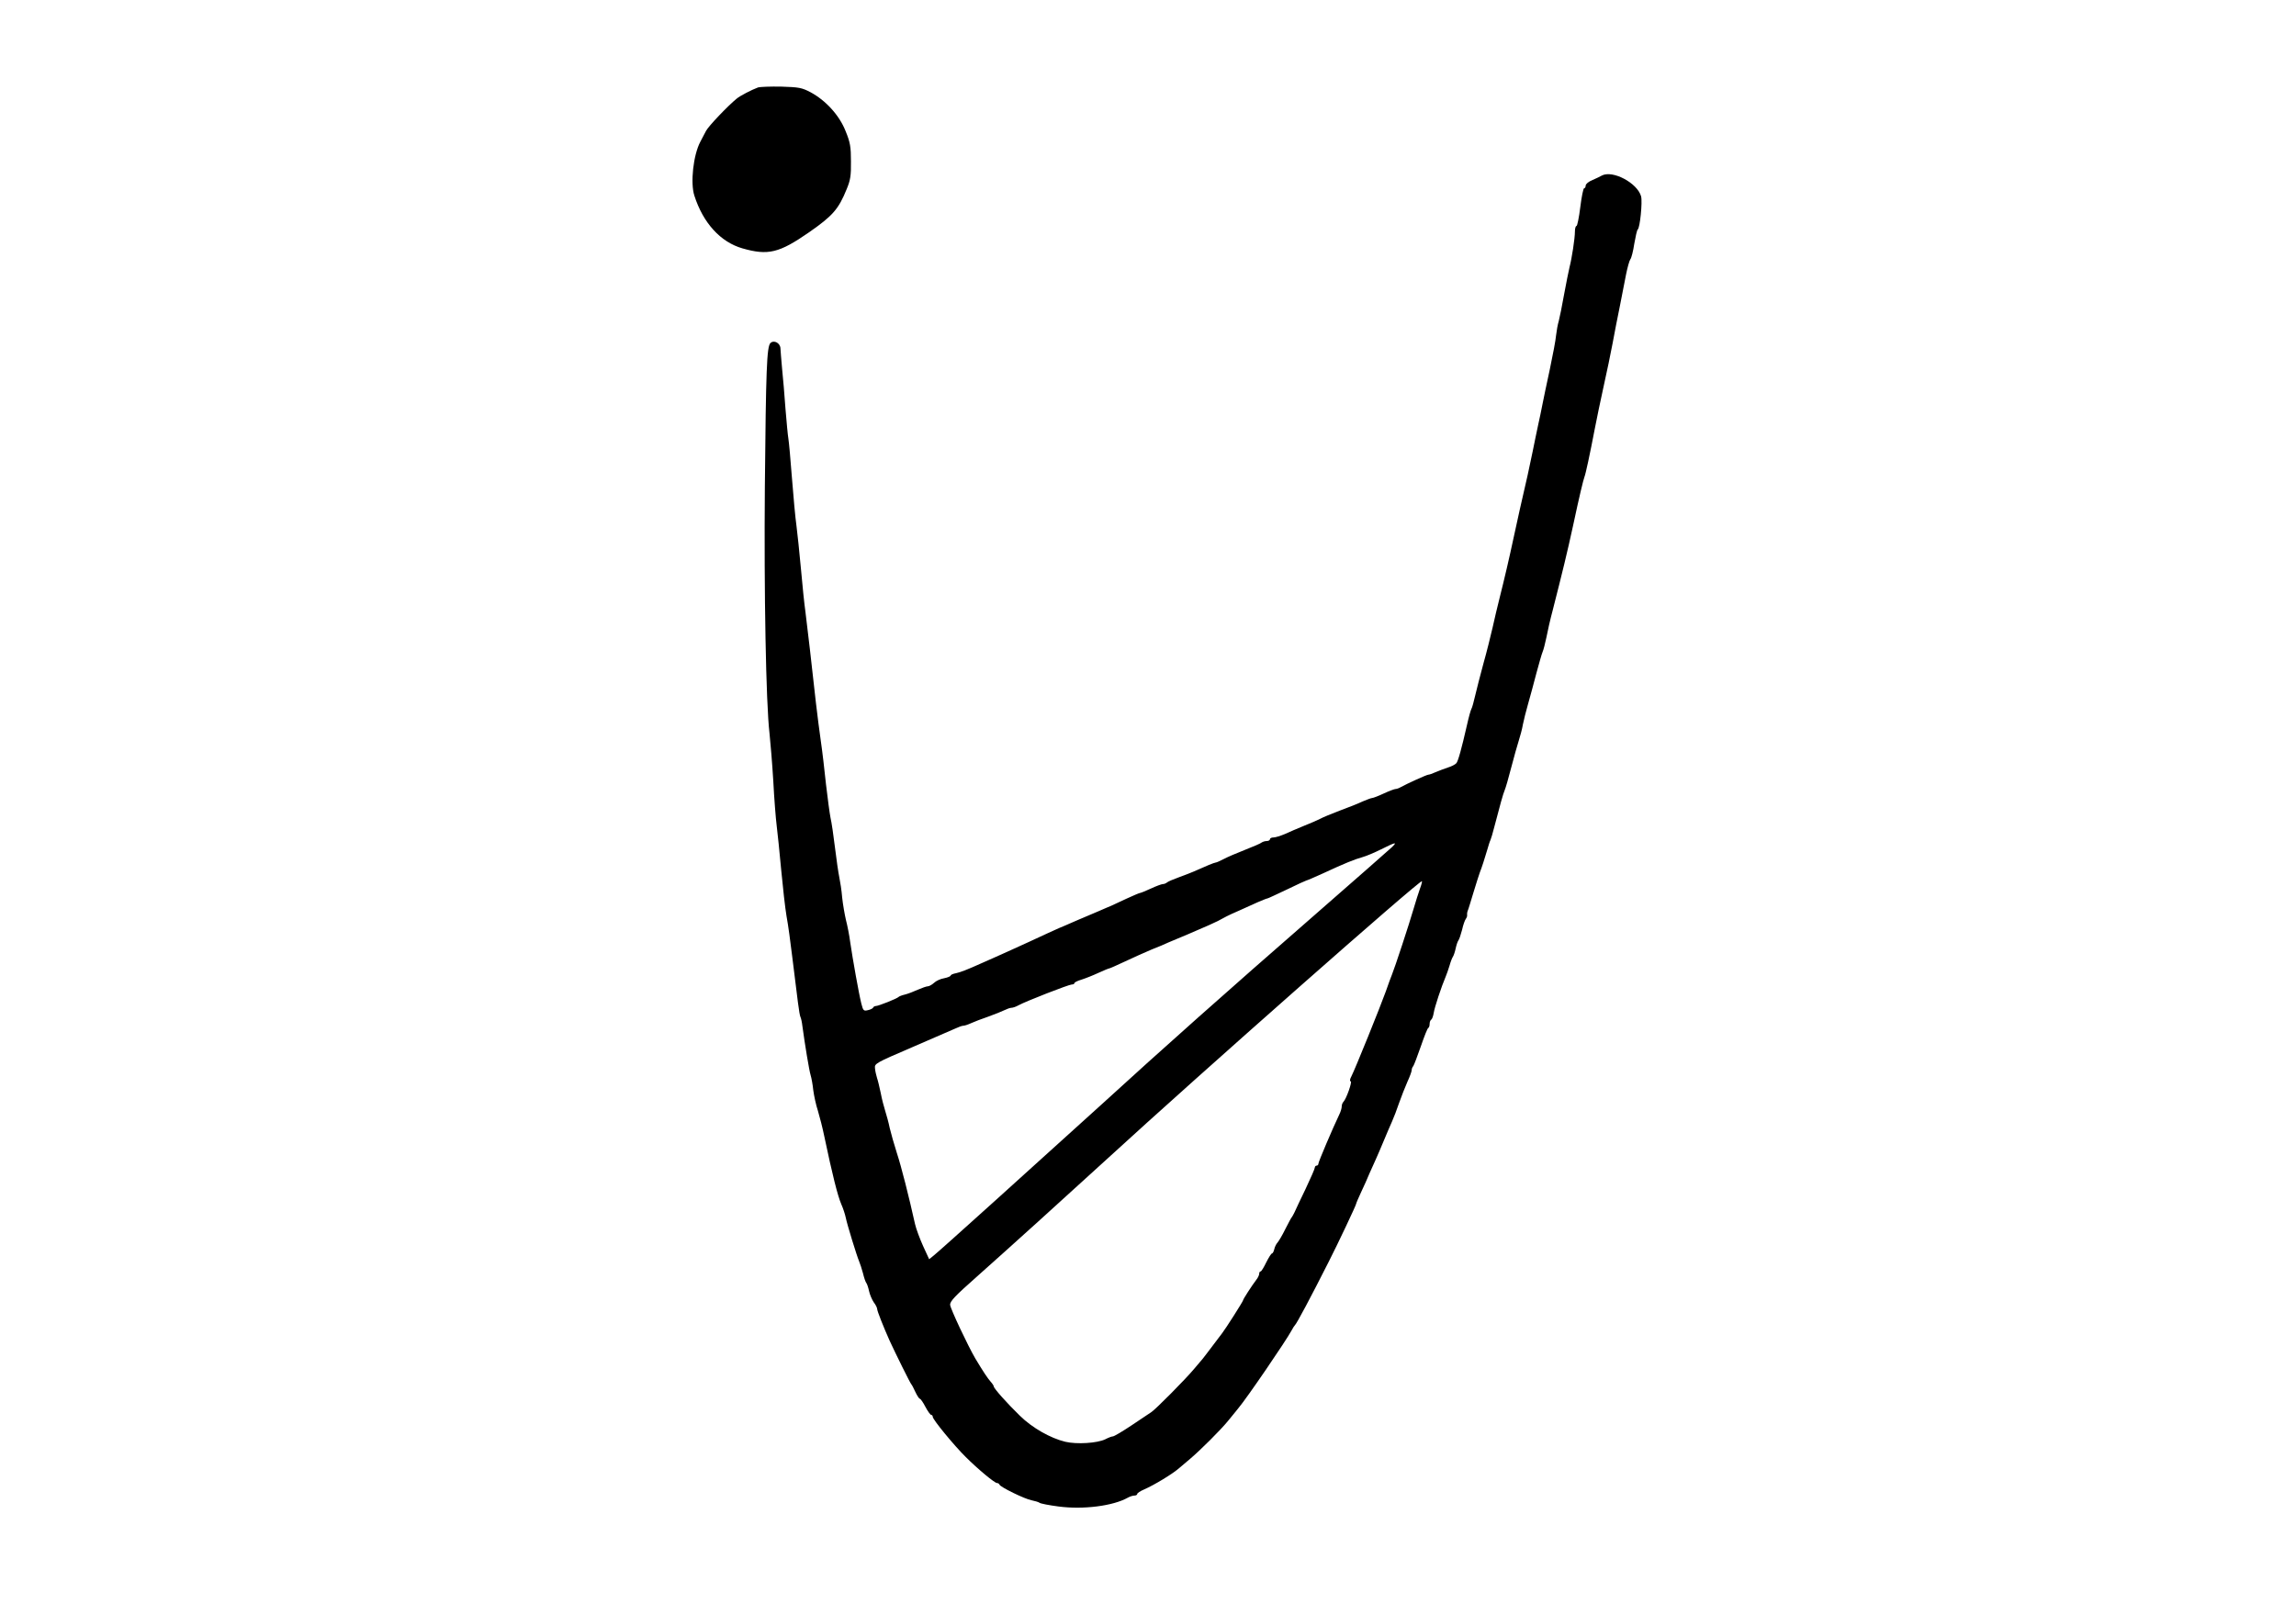
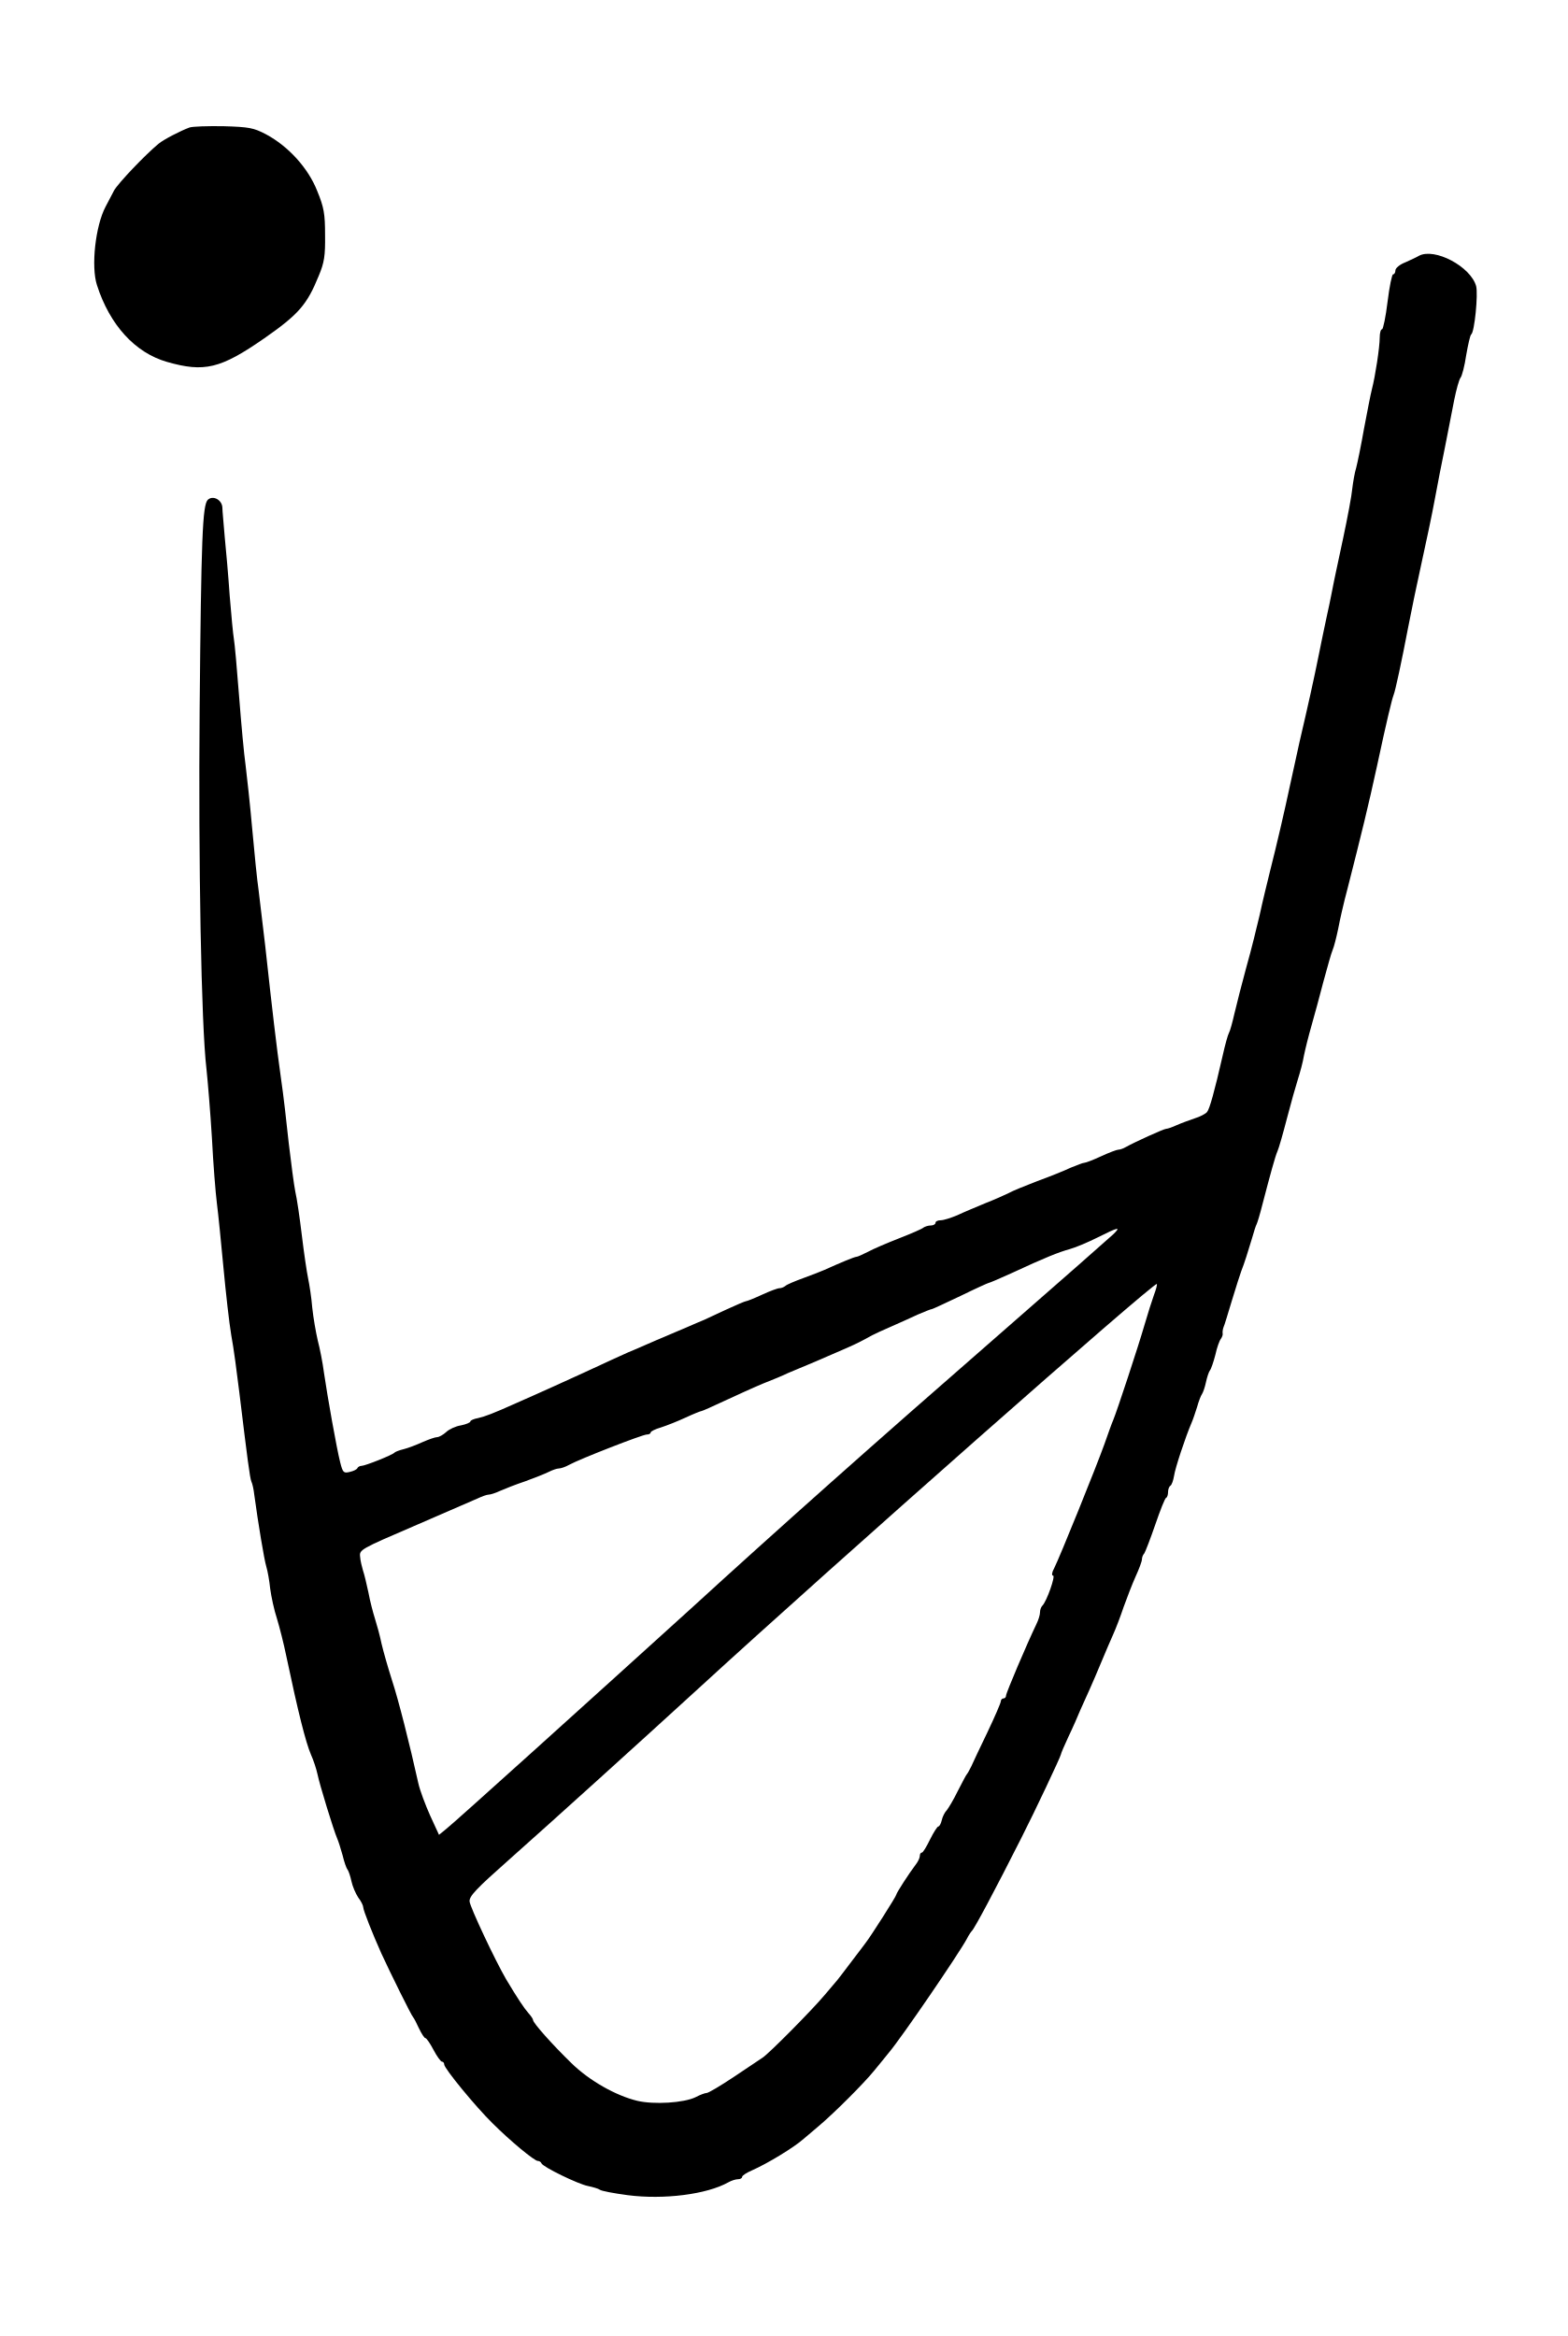
- <svg xmlns="http://www.w3.org/2000/svg" version="1.0" width="1280pt" height="894pt" viewBox="0 0 1280 894" preserveAspectRatio="xMidYMid meet">
+ <svg xmlns="http://www.w3.org/2000/svg" version="1.0" viewBox="350 0 600 894" preserveAspectRatio="xMidYMid meet">
  <g transform="translate(0,894) scale(0.1,-0.1)" fill="#000000" stroke="none">
    <path d="M4225 8452 c-35 -13 -99 -46 -118 -62 -49 -40 -157 -153 -171 -180 -9 -17 -23 -44 -32 -61 -39 -74 -56 -229 -33 -300 49 -153 146 -259 268 -294 143 -41 205 -26 372 90 132 92 164 129 209 240 21 50 25 76 24 155 0 81 -4 106 -30 169 -34 87 -110 171 -196 217 -48 25 -64 28 -163 31 -60 1 -119 -1 -130 -5z" />
    <path d="M8930 7961 c-8 -5 -32 -16 -52 -25 -21 -8 -38 -22 -38 -31 0 -8 -4 -15 -9 -15 -4 0 -14 -47 -21 -105 -7 -58 -17 -105 -21 -105 -5 0 -9 -14 -9 -32 0 -37 -17 -148 -30 -198 -5 -19 -18 -87 -30 -150 -11 -63 -25 -131 -30 -150 -6 -19 -12 -55 -15 -80 -2 -25 -18 -110 -35 -190 -17 -80 -36 -167 -41 -195 -5 -27 -16 -79 -24 -115 -8 -36 -21 -101 -30 -145 -15 -75 -37 -175 -72 -325 -8 -36 -23 -105 -34 -155 -24 -113 -53 -237 -79 -340 -11 -44 -29 -118 -39 -165 -11 -47 -33 -137 -51 -200 -17 -63 -38 -144 -46 -179 -8 -35 -17 -68 -21 -74 -4 -7 -15 -46 -24 -87 -32 -140 -50 -204 -60 -216 -6 -7 -27 -18 -47 -24 -20 -7 -51 -18 -69 -26 -17 -8 -35 -14 -40 -14 -9 0 -119 -50 -155 -70 -10 -6 -23 -10 -29 -10 -5 0 -35 -11 -65 -25 -30 -14 -59 -25 -64 -25 -6 0 -29 -9 -53 -19 -23 -11 -80 -34 -127 -51 -47 -18 -96 -38 -110 -46 -14 -7 -54 -25 -90 -39 -36 -15 -84 -35 -107 -46 -24 -10 -52 -19 -63 -19 -11 0 -20 -4 -20 -10 0 -5 -8 -10 -18 -10 -10 0 -22 -4 -28 -8 -5 -5 -47 -23 -93 -41 -46 -18 -100 -41 -120 -52 -20 -10 -39 -19 -44 -19 -7 0 -60 -22 -122 -50 -11 -5 -47 -19 -80 -31 -33 -12 -64 -25 -69 -30 -6 -5 -16 -9 -23 -9 -7 0 -37 -11 -67 -25 -30 -14 -58 -25 -62 -25 -3 0 -36 -14 -73 -31 -36 -17 -75 -35 -86 -40 -11 -4 -42 -18 -70 -30 -27 -11 -63 -27 -80 -34 -16 -7 -48 -20 -70 -30 -22 -10 -53 -23 -70 -30 -16 -7 -93 -42 -170 -78 -77 -35 -162 -74 -190 -86 -27 -12 -59 -26 -70 -31 -89 -40 -119 -51 -145 -57 -17 -3 -30 -9 -30 -13 0 -4 -16 -11 -36 -15 -20 -3 -46 -15 -57 -26 -11 -10 -27 -19 -34 -19 -8 0 -33 -9 -56 -19 -24 -11 -56 -23 -72 -27 -17 -4 -32 -10 -35 -13 -7 -9 -113 -51 -127 -51 -6 0 -13 -4 -15 -8 -1 -5 -15 -12 -29 -15 -24 -6 -27 -3 -37 36 -14 55 -49 253 -62 342 -5 39 -16 95 -24 125 -7 30 -17 87 -21 125 -3 39 -11 89 -16 113 -5 24 -16 98 -24 165 -8 67 -19 142 -25 167 -5 25 -16 108 -25 185 -8 77 -21 190 -30 250 -16 113 -34 266 -60 505 -9 74 -20 169 -25 210 -6 41 -17 149 -25 240 -8 91 -20 199 -25 240 -6 41 -17 161 -25 265 -8 105 -17 204 -20 220 -3 17 -10 91 -16 165 -5 74 -14 176 -19 225 -4 50 -9 100 -9 112 -1 30 -36 49 -56 30 -20 -21 -25 -142 -31 -802 -5 -583 6 -1207 26 -1375 5 -47 15 -166 21 -265 5 -99 14 -211 19 -250 5 -38 16 -149 25 -245 9 -96 22 -213 30 -260 9 -47 22 -146 31 -220 31 -255 40 -325 46 -340 4 -8 9 -31 11 -50 15 -110 38 -249 46 -275 5 -16 12 -55 15 -85 4 -30 15 -82 26 -115 10 -33 26 -96 35 -140 46 -219 75 -333 95 -380 10 -22 21 -56 25 -75 8 -40 62 -215 75 -245 5 -11 14 -40 21 -65 6 -25 14 -49 19 -55 4 -5 11 -26 15 -45 4 -19 16 -47 26 -62 11 -14 19 -31 19 -37 0 -12 36 -102 69 -176 34 -74 116 -240 122 -245 3 -3 13 -22 22 -42 10 -21 21 -38 25 -38 4 0 18 -20 31 -45 13 -25 28 -45 32 -45 5 0 9 -5 9 -11 0 -15 119 -160 184 -224 68 -68 161 -145 174 -145 6 0 12 -4 14 -9 5 -14 141 -80 178 -87 19 -4 40 -10 45 -14 6 -5 54 -14 107 -21 138 -18 303 3 385 49 12 7 29 12 37 12 9 0 16 4 16 9 0 5 17 16 38 25 57 25 160 87 198 121 7 6 33 28 59 50 59 50 170 161 210 210 17 20 42 52 57 70 49 58 268 379 298 435 7 14 16 27 19 30 9 7 88 155 189 355 50 98 152 314 152 321 0 3 13 34 29 68 16 33 36 79 45 101 10 22 26 58 36 80 10 22 30 69 45 105 15 36 35 83 45 105 10 22 28 69 40 105 13 36 33 88 46 117 13 28 24 58 24 65 0 8 4 18 9 23 4 6 23 55 42 110 19 55 37 102 42 103 4 2 7 12 7 22 0 10 4 21 9 24 5 3 11 20 14 38 4 29 43 147 67 203 5 11 14 38 21 60 6 22 15 45 19 50 4 6 11 26 15 45 4 19 11 40 15 45 5 6 14 33 21 60 6 28 16 55 21 61 5 7 8 16 7 20 -1 5 0 16 3 24 4 8 18 56 33 105 15 50 31 99 35 110 12 30 26 75 41 125 7 25 15 50 18 55 3 6 13 39 22 75 30 115 49 185 58 205 5 11 21 67 36 125 15 58 34 125 42 150 8 25 19 65 23 90 5 25 18 77 29 115 11 39 32 115 46 170 15 55 30 109 35 120 5 11 14 47 21 80 6 33 22 103 36 155 53 208 80 318 113 470 35 164 57 255 63 270 7 17 30 124 58 270 10 52 32 158 49 235 17 77 40 185 50 240 10 55 28 147 40 205 11 58 27 138 35 179 8 40 19 79 24 85 6 7 16 46 22 87 7 40 15 76 19 79 13 9 27 154 19 185 -21 75 -159 148 -219 116z m-1170 -3745 c-14 -13 -209 -185 -435 -382 -483 -421 -846 -744 -1184 -1053 -375 -340 -903 -817 -934 -841 l-27 -22 -34 74 c-18 40 -39 96 -45 123 -34 153 -76 319 -101 395 -15 47 -33 110 -40 140 -6 30 -18 73 -25 95 -7 22 -19 67 -25 100 -7 33 -16 71 -21 85 -4 14 -10 37 -11 53 -3 26 2 29 207 117 116 50 224 97 242 105 17 8 36 15 43 15 7 0 26 6 43 14 18 8 61 25 97 37 36 13 76 29 90 36 14 7 31 13 38 13 8 0 26 6 40 14 42 23 281 116 297 116 8 0 15 3 15 8 0 4 18 13 39 19 22 7 65 24 95 38 30 14 58 25 61 25 3 0 43 18 88 39 45 21 111 51 147 66 36 14 79 32 95 40 17 7 64 27 105 44 41 18 95 41 120 52 43 19 56 26 98 49 9 5 42 20 72 33 30 13 76 34 102 46 26 11 50 21 54 21 3 0 52 23 109 50 57 28 106 50 108 50 3 0 43 17 89 38 129 60 180 80 223 92 22 6 69 26 105 44 80 40 92 43 60 12z m156 -232 c-8 -22 -24 -73 -36 -114 -23 -80 -106 -332 -120 -365 -5 -11 -20 -53 -34 -93 -30 -84 -171 -433 -192 -474 -9 -16 -10 -28 -4 -28 10 0 -24 -98 -41 -115 -5 -5 -9 -16 -9 -25 0 -10 -6 -30 -14 -46 -36 -75 -116 -263 -116 -273 0 -6 -4 -11 -10 -11 -5 0 -10 -5 -10 -11 0 -6 -23 -59 -51 -118 -28 -58 -56 -117 -62 -131 -7 -14 -14 -27 -17 -30 -3 -3 -18 -32 -35 -65 -16 -33 -36 -66 -42 -73 -7 -7 -16 -24 -19 -38 -3 -13 -9 -24 -13 -24 -4 0 -18 -22 -32 -50 -13 -27 -27 -50 -31 -50 -5 0 -8 -6 -8 -13 0 -7 -7 -22 -15 -32 -26 -34 -75 -110 -75 -116 0 -6 -98 -160 -117 -184 -4 -6 -28 -37 -53 -70 -25 -33 -49 -65 -55 -72 -5 -6 -28 -33 -50 -59 -46 -55 -213 -224 -237 -239 -8 -5 -57 -38 -109 -73 -51 -34 -98 -62 -105 -62 -6 0 -25 -7 -42 -16 -45 -22 -159 -29 -223 -14 -83 20 -185 78 -253 145 -72 70 -146 153 -146 164 0 4 -8 16 -18 27 -16 18 -42 57 -85 129 -42 72 -138 276 -140 298 -2 20 27 50 149 158 180 160 495 445 729 659 509 467 1743 1556 1752 1546 2 -2 -3 -21 -11 -42z" />
  </g>
</svg>
